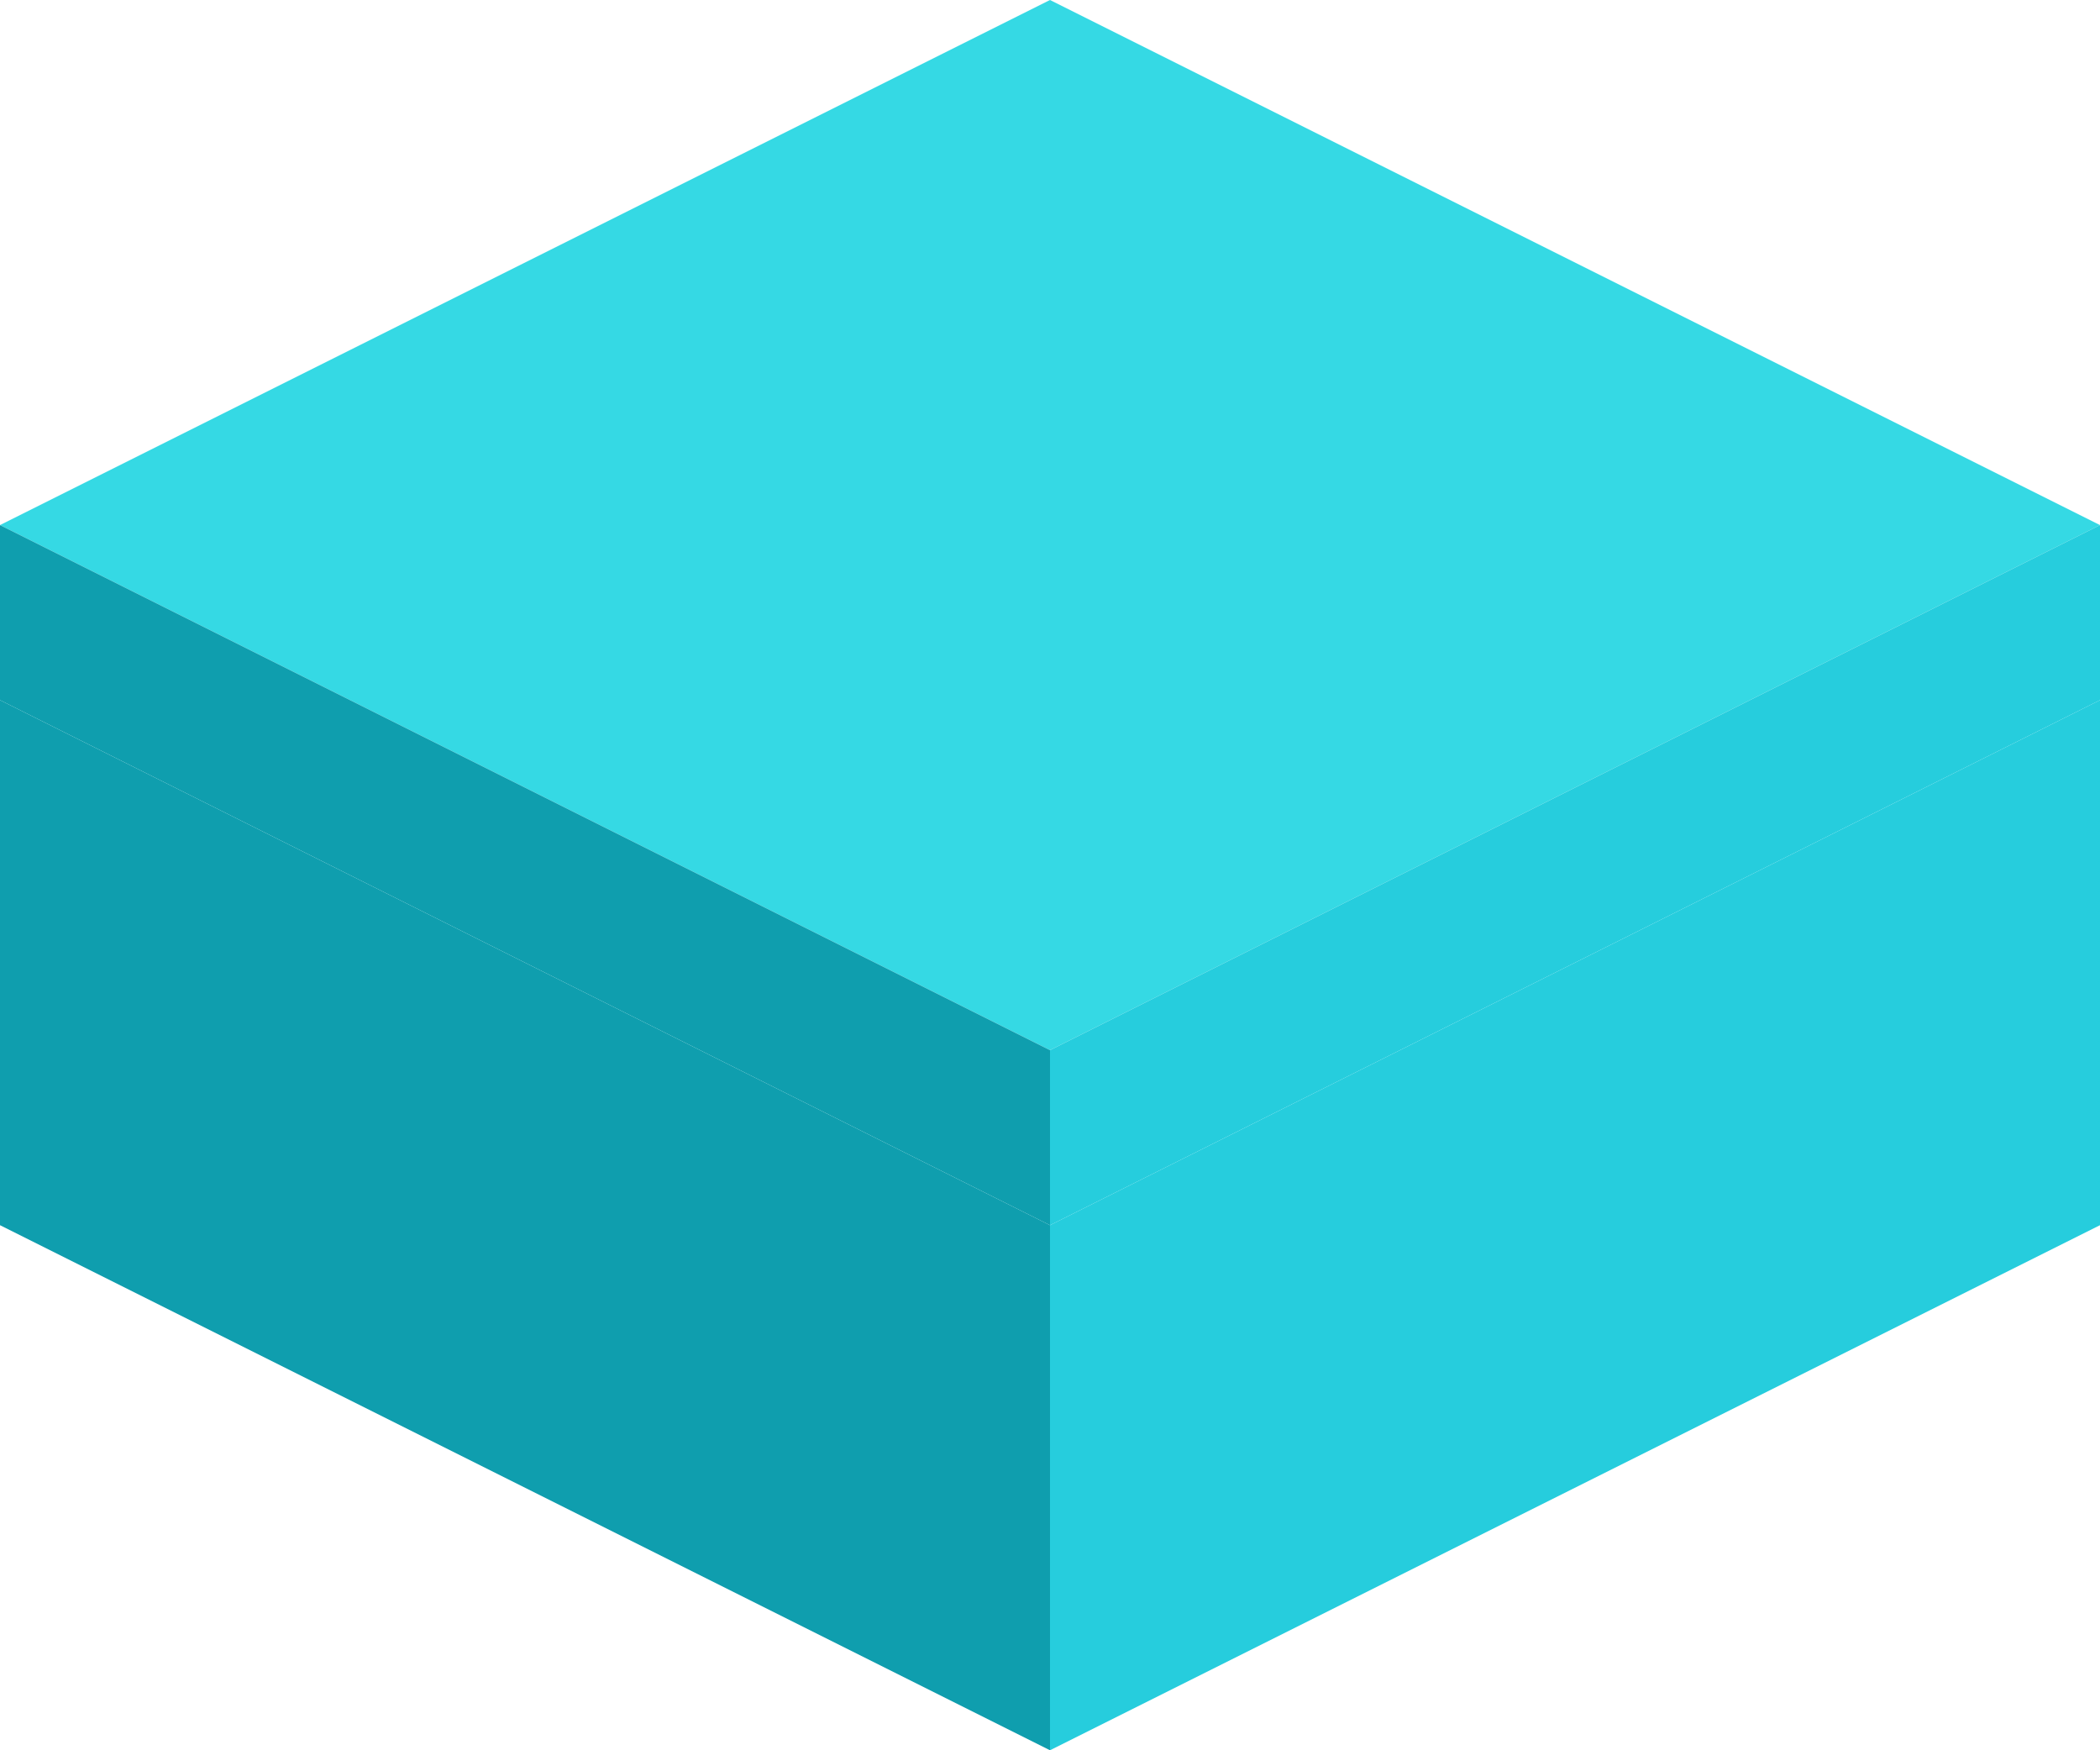
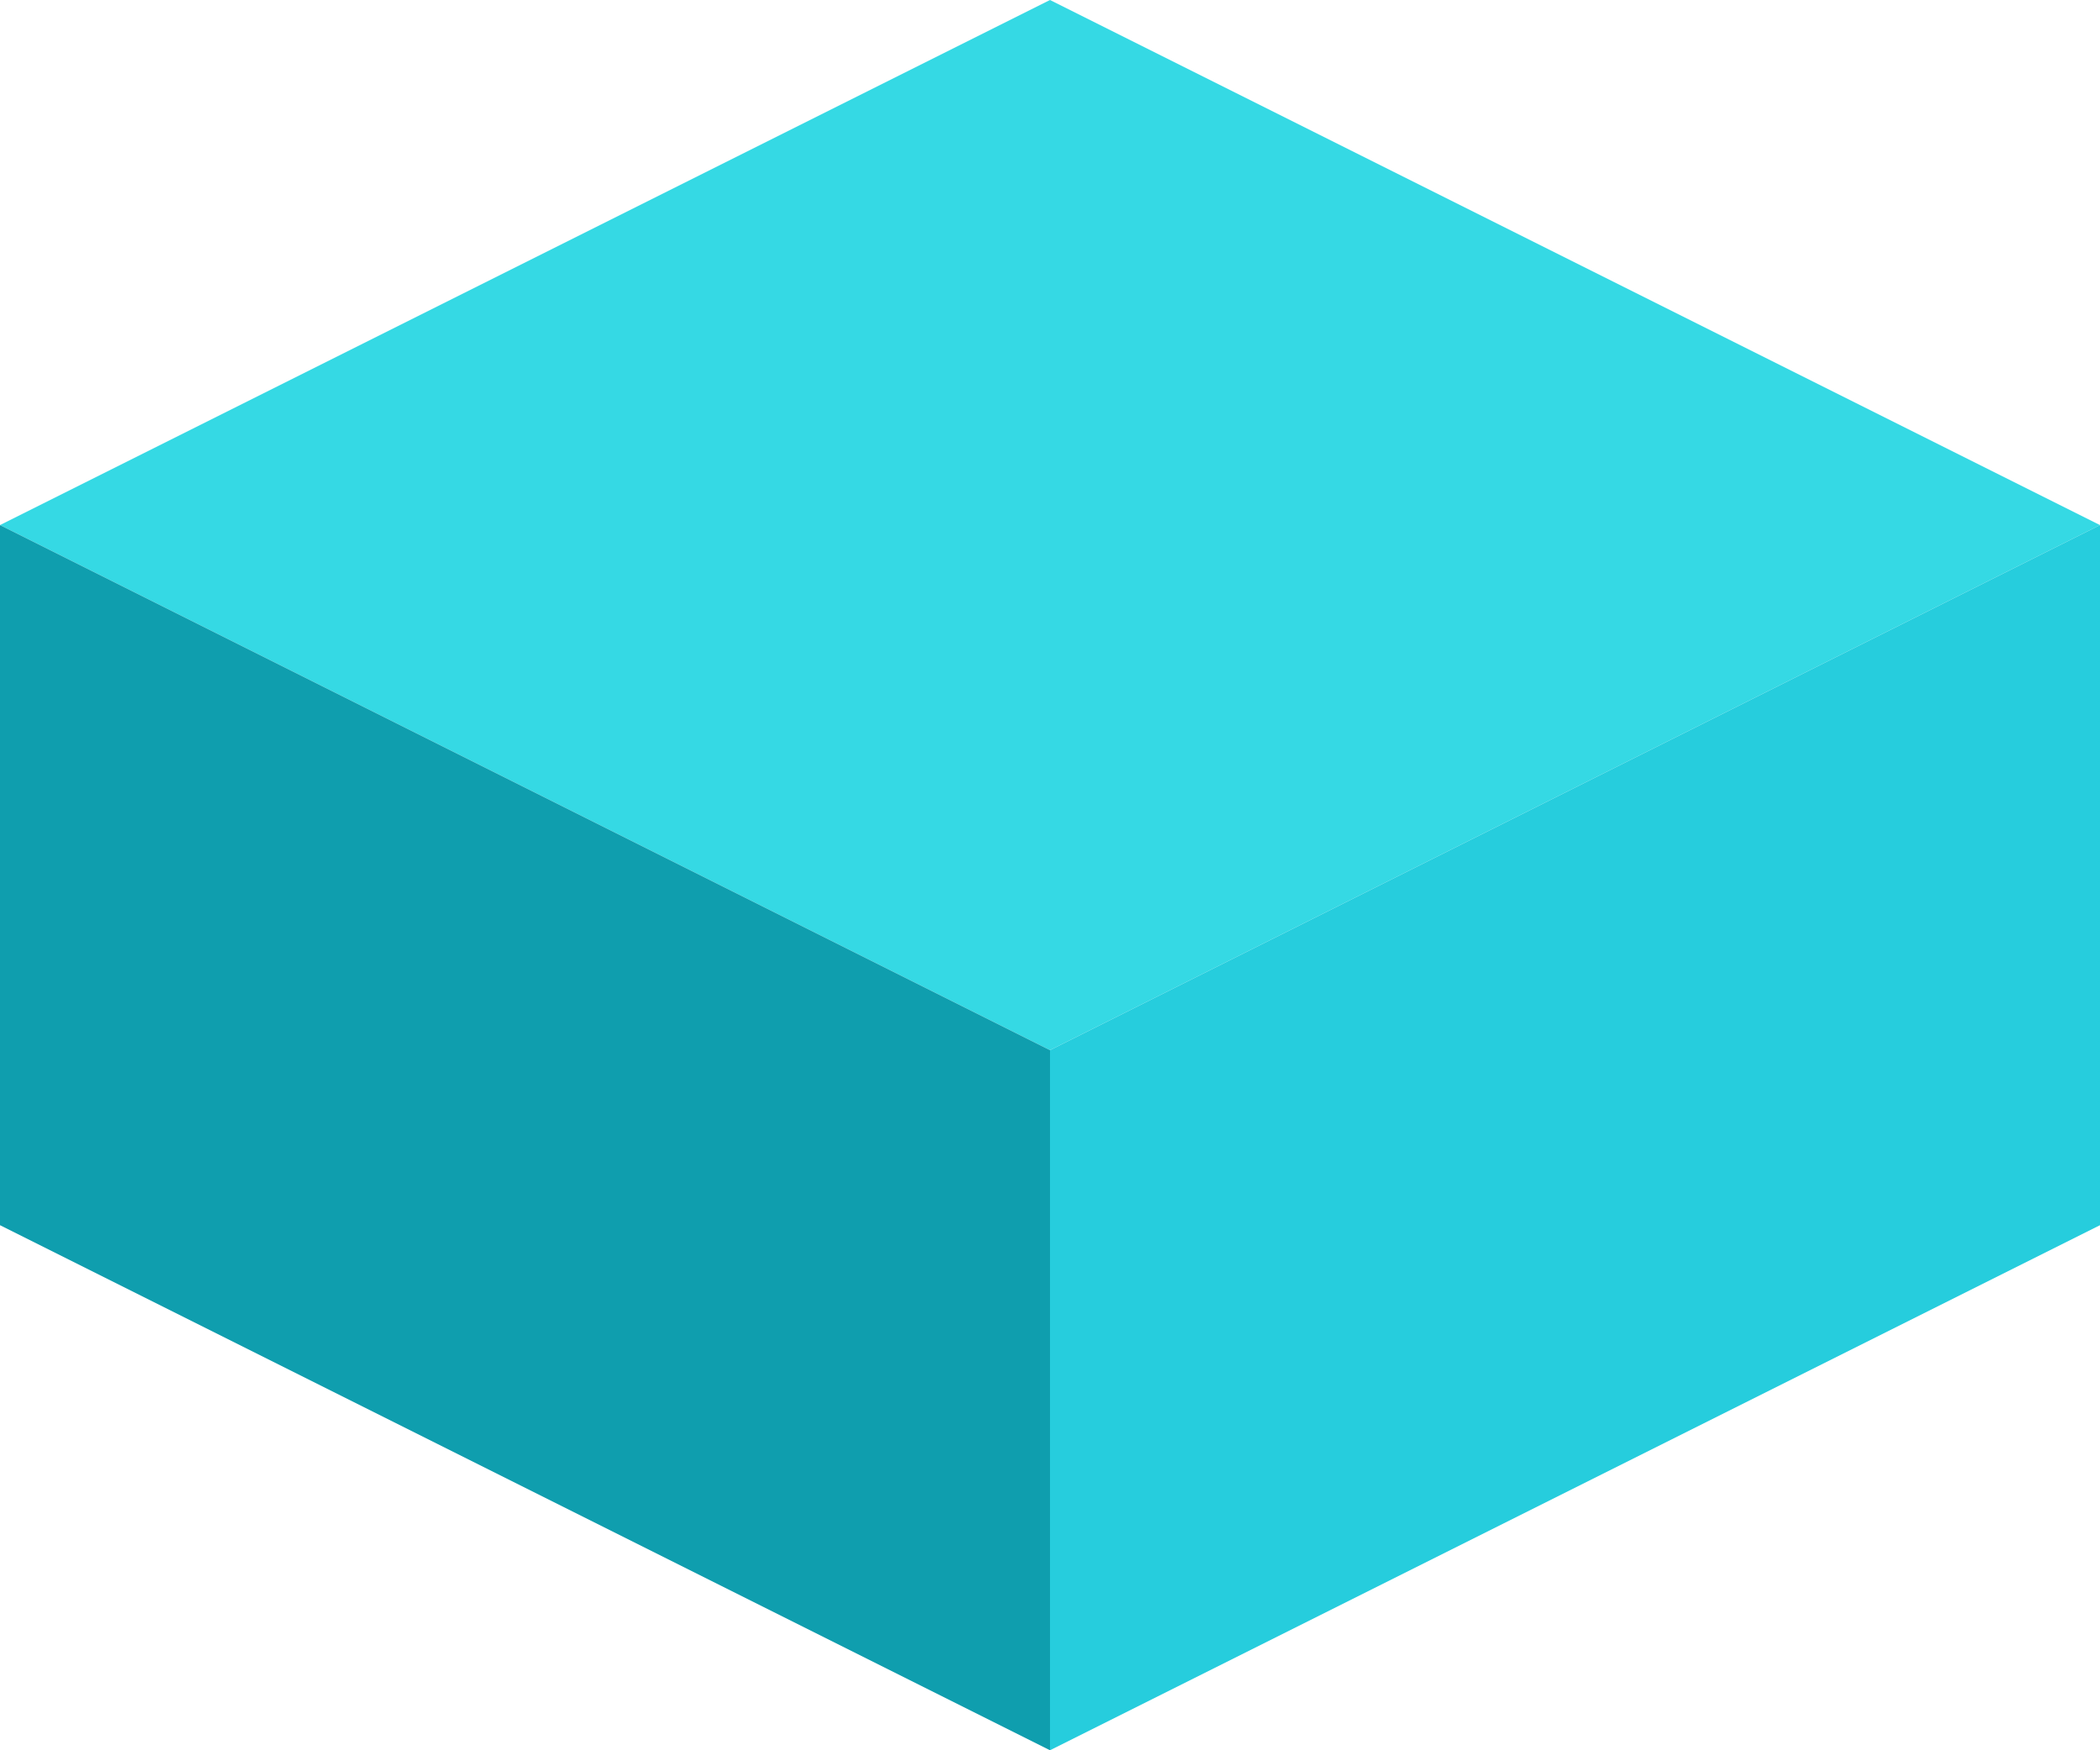
<svg xmlns="http://www.w3.org/2000/svg" width="1024" height="853" viewBox="0 0 1024 853">
  <path fill="#35d9e4" d="M512 0 1024 256 512 512 0 256Z" />
-   <path fill="#0f9eae" d="M0 256 512 512v85.333L0 341.333Z" />
-   <path fill="#26cddd" d="m512 512 512-256v85.333L512 597.333Z" />
-   <path fill="#0f9eae" d="M0 341.333 512 597.333v256L0 597.333Z" />
-   <path fill="#26cddd" d="m512 597.333 512-256v256L512 853.333Z" />
+   <path fill="#0f9eae" d="M0 256 512 512v341.333L0 597.333Z" />
+   <path fill="#26cddd" d="M512 512 1024 256v341.333L512 853.333Z" />
</svg>
